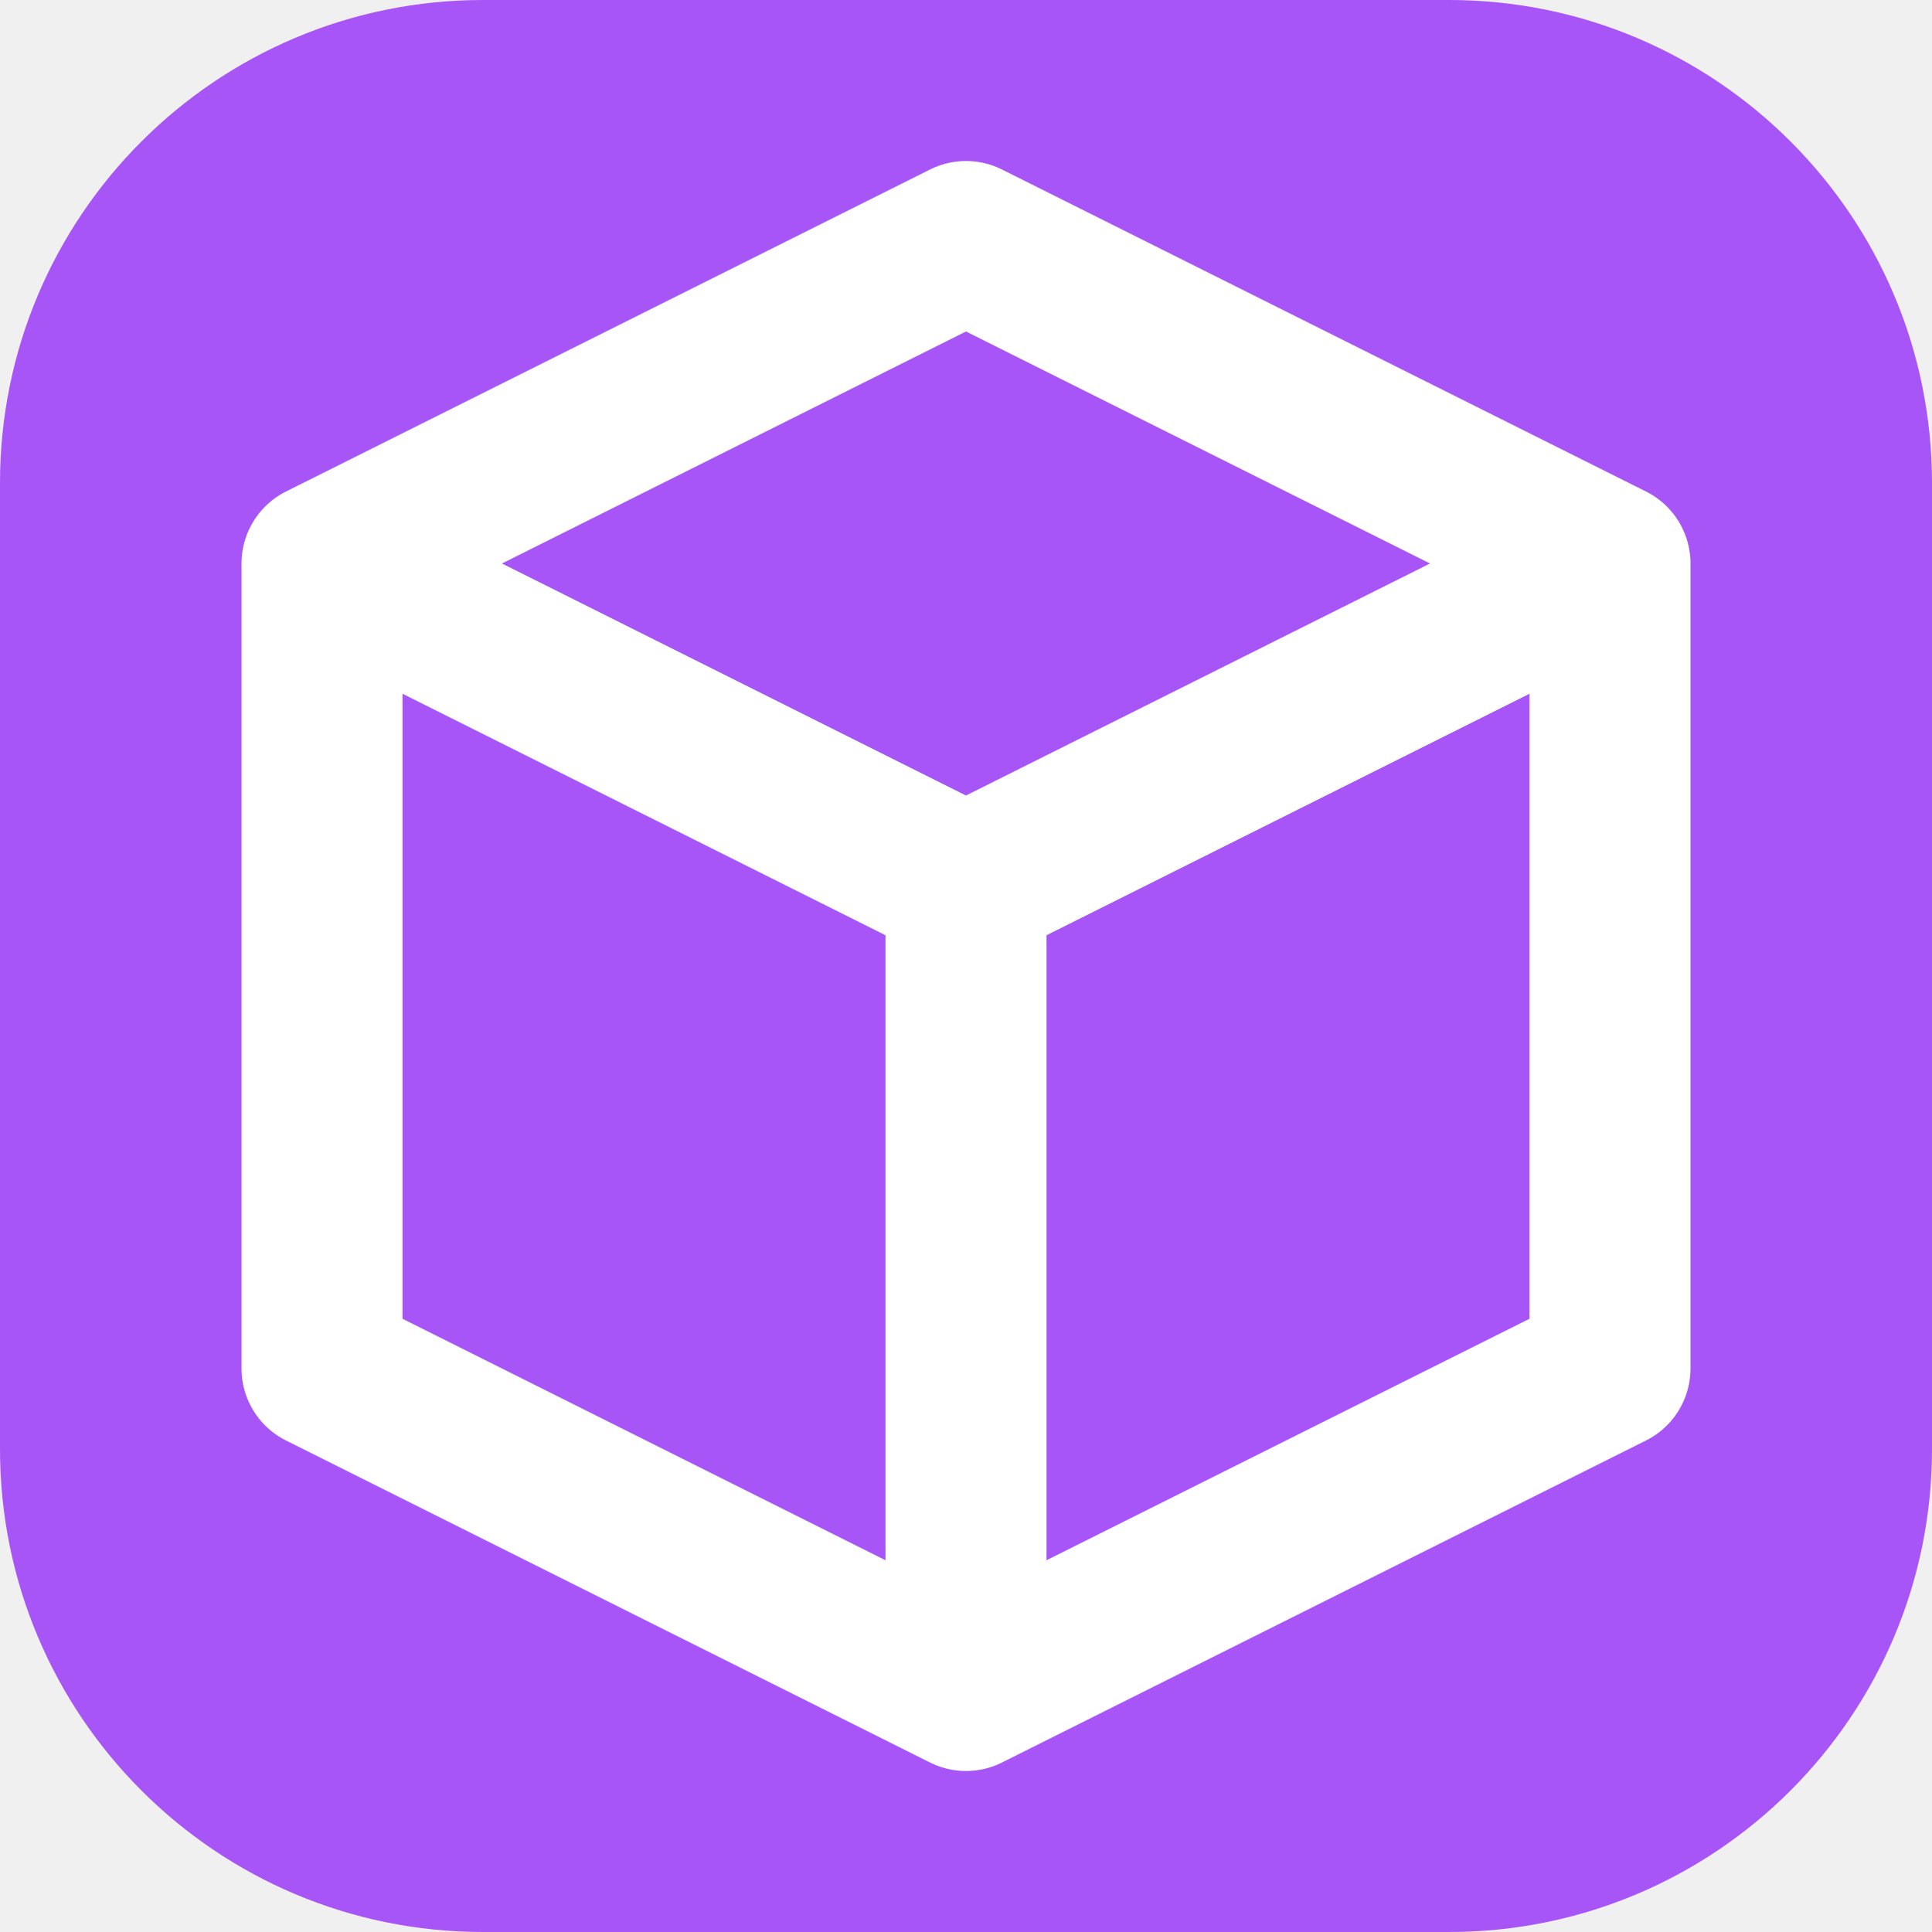
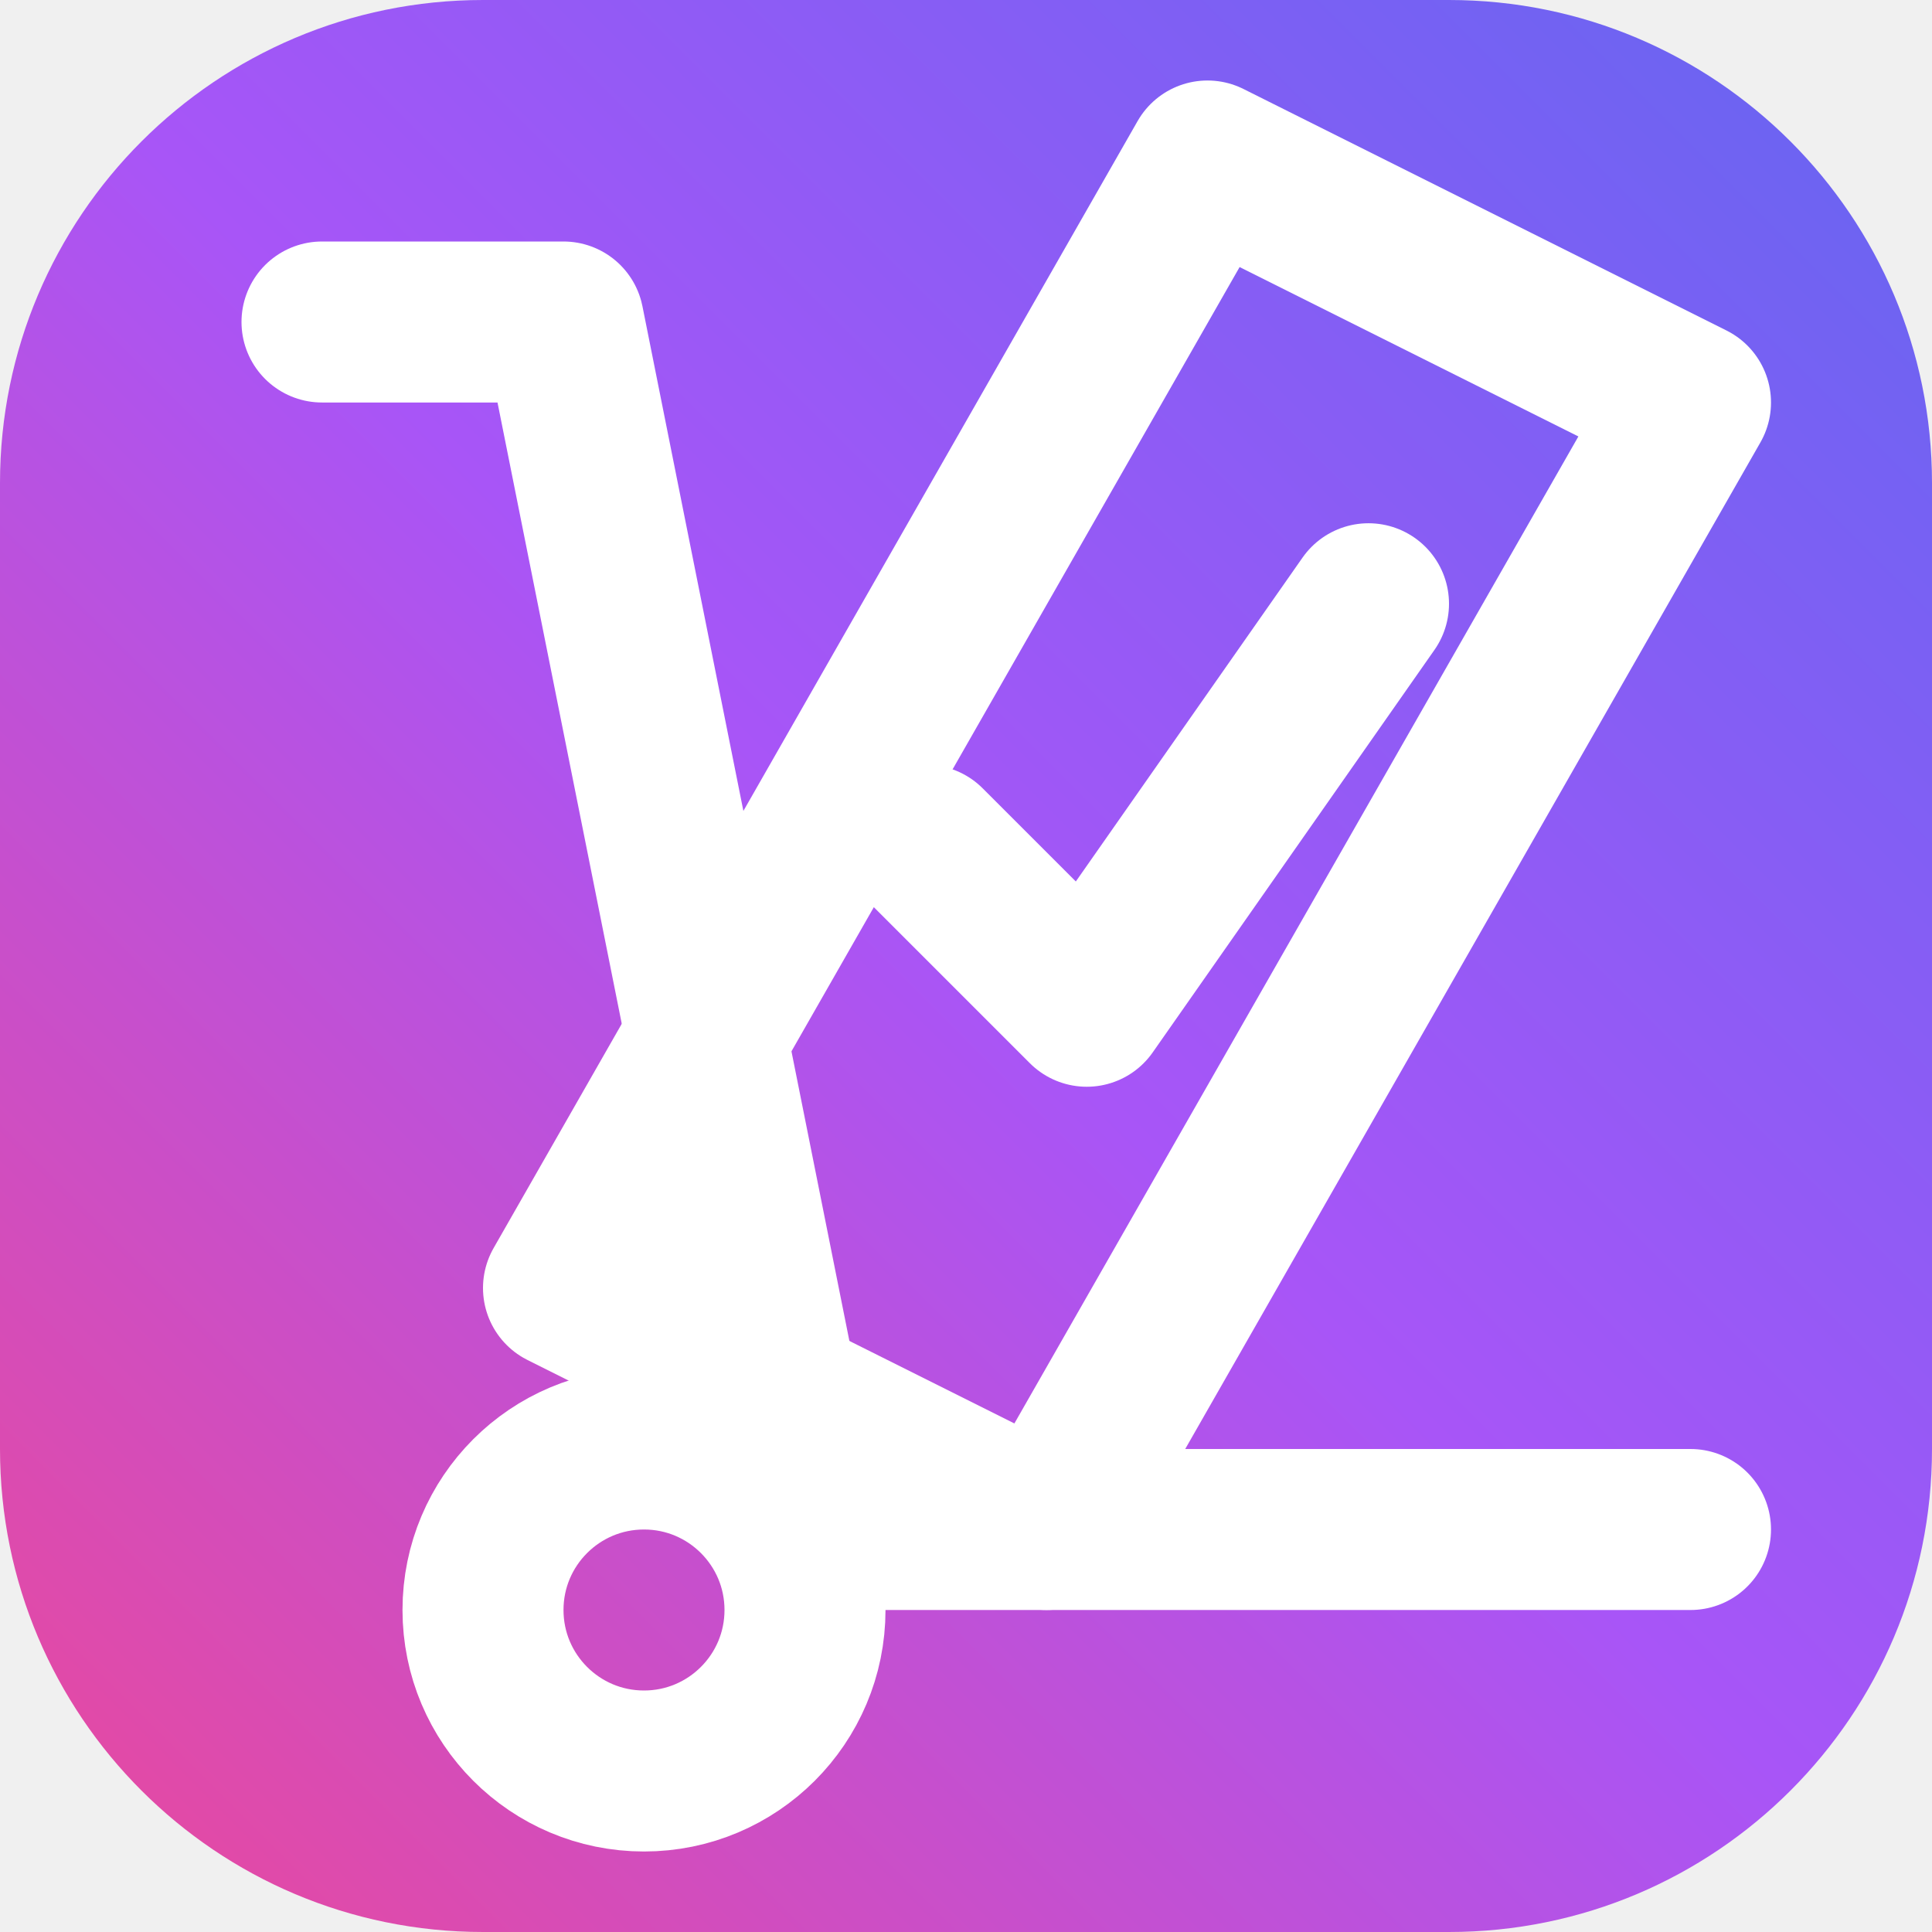
<svg xmlns="http://www.w3.org/2000/svg" viewBox="0 0 24 24">
-   <rect width="24" height="24" rx="6" fill="#a855f7" />
-   <path fill="none" stroke="#ffffff" stroke-width="2" stroke-linecap="round" stroke-linejoin="round" d="M20 7l-8-4-8 4m16 0l-8 4m8-4v10l-8 4m0-10L4 7m8 4v10M4 7v10l8 4" />
+   <defs>
+     <linearGradient id="grad" x1="0" y1="1" x2="1" y2="0">
+       <stop offset="0%" stop-color="#ec4899" />
+       <stop offset="50%" stop-color="#a855f7" />
+       <stop offset="100%" stop-color="#6366f1" />
+     </linearGradient>
+   </defs>
+   <rect width="24" height="24" rx="6" fill="url(#grad)" />
+   <path fill="none" stroke="#ffffff" stroke-width="2" stroke-linecap="round" stroke-linejoin="round" d="M4 4h3l3 15h11" />
+   <circle cx="8" cy="20" r="2" fill="none" stroke="#ffffff" stroke-width="2" />
+   <path fill="none" stroke="#ffffff" stroke-width="2" stroke-linecap="round" stroke-linejoin="round" d="M7 16l8-14 6 3-8 14z" />
+   <path fill="none" stroke="#ffffff" stroke-width="2" stroke-linecap="round" stroke-linejoin="round" d="M11.5 10.5l2 2 3.5-5" />
</svg>
